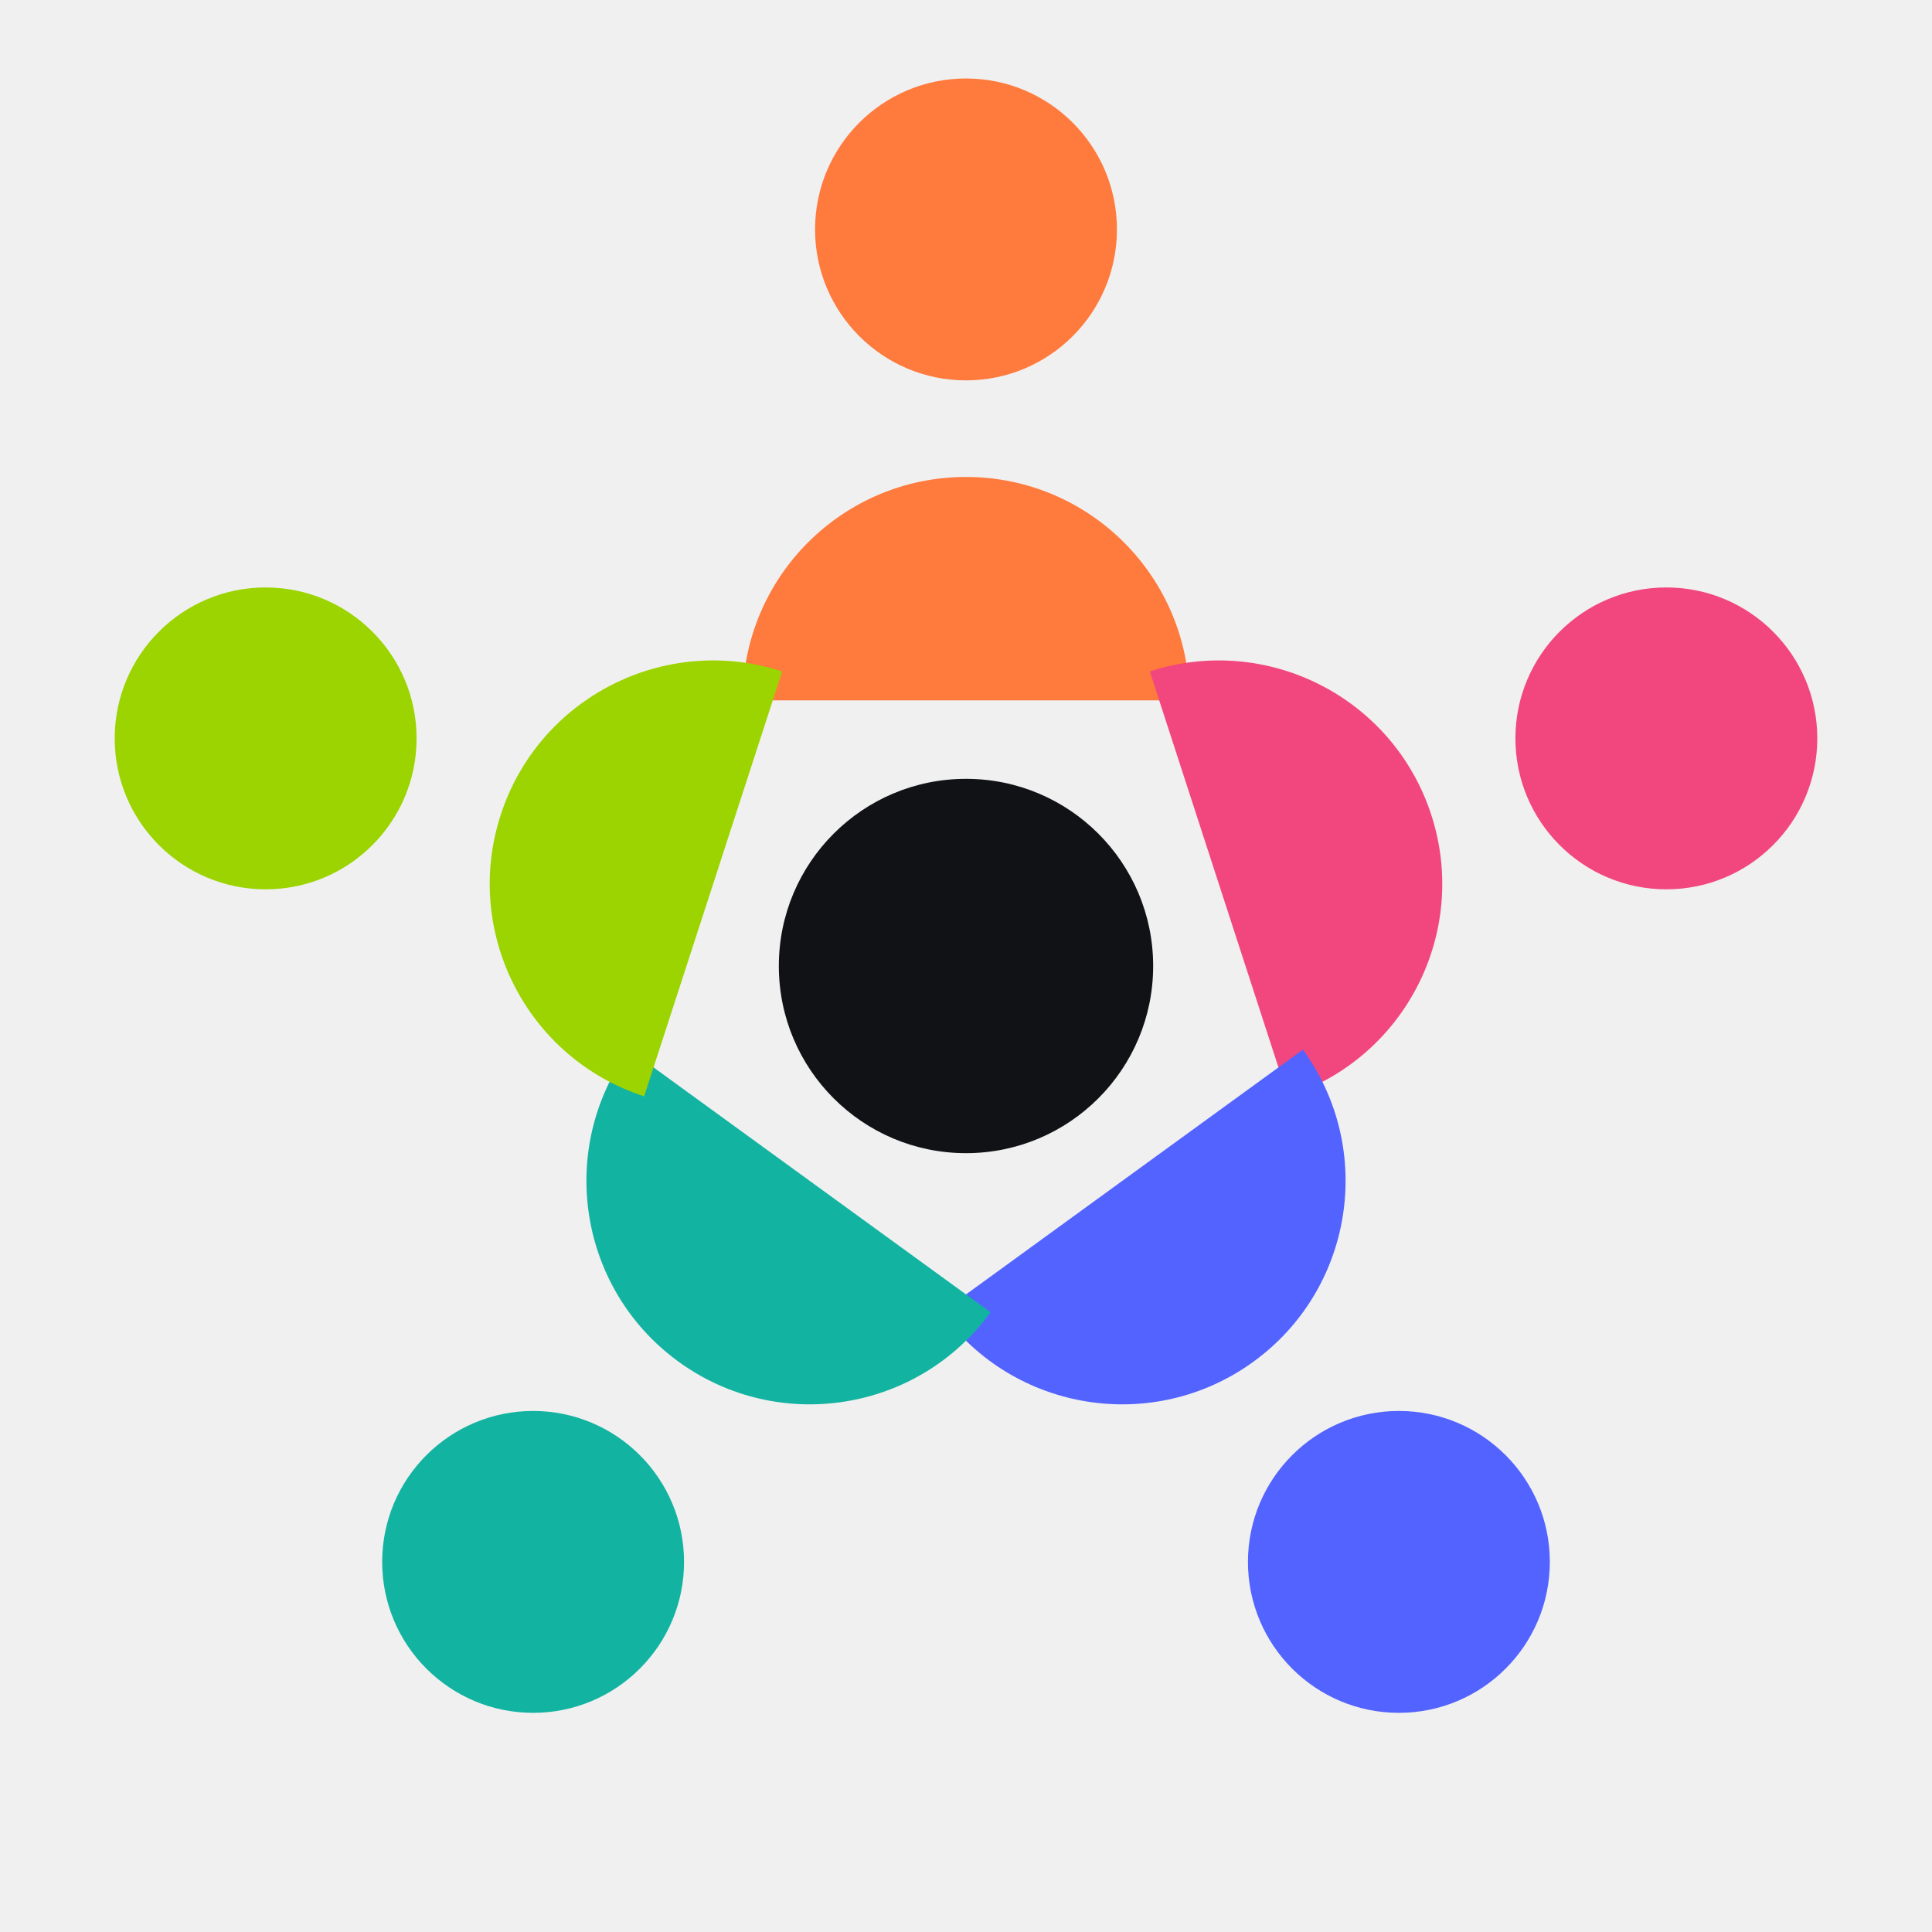
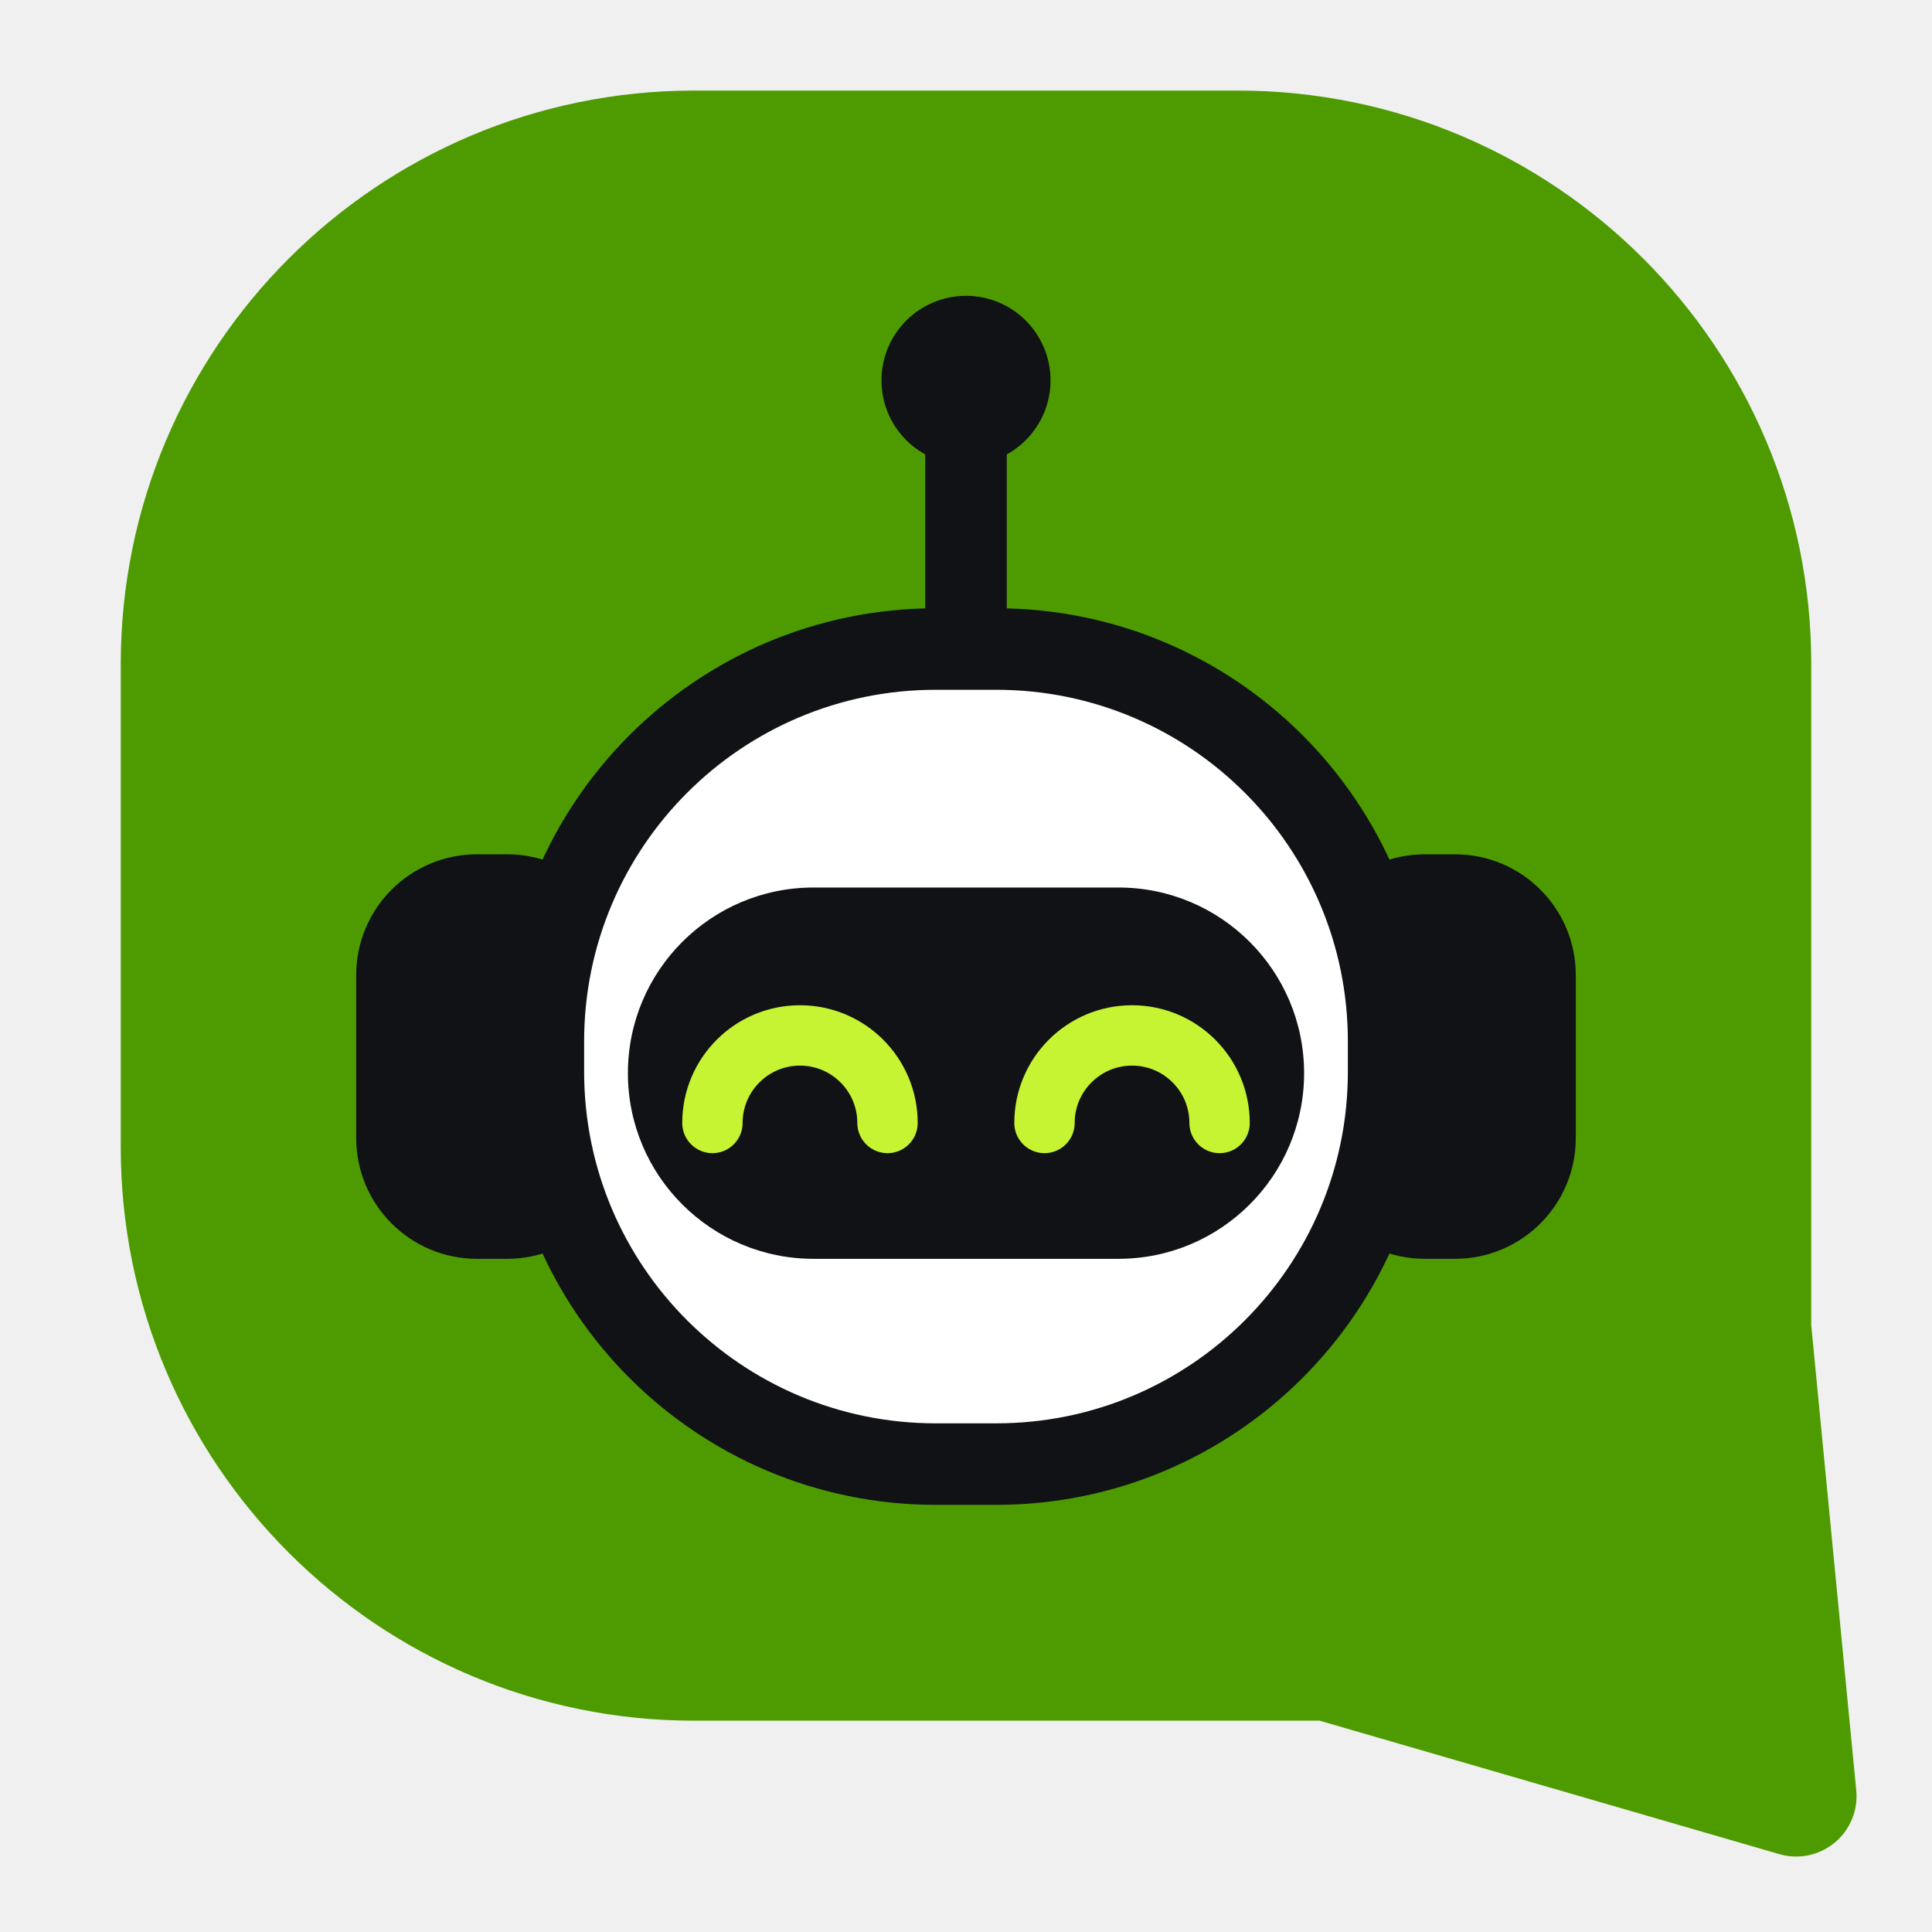
- <svg xmlns="http://www.w3.org/2000/svg" viewBox="0 0 32 32">
-   <circle cx="16" cy="16" r="3.1" fill="#101216" />
-   <circle cx="16" cy="3.8" r="2.5" fill="#ff7a3d" />
-   <path transform="translate(16 9.4) rotate(0)" d="M-3.7 2.2a3.7 3.7 0 0 1 7.4 0z" fill="#ff7a3d" />
-   <circle cx="27.6" cy="12.23" r="2.5" fill="#f2477e" />
-   <path transform="translate(22.28 13.96) rotate(72)" d="M-3.7 2.2a3.7 3.7 0 0 1 7.4 0z" fill="#f2477e" />
-   <circle cx="23.17" cy="25.87" r="2.5" fill="#5363ff" />
-   <path transform="translate(19.88 21.34) rotate(144)" d="M-3.7 2.2a3.7 3.7 0 0 1 7.4 0z" fill="#5363ff" />
-   <circle cx="8.83" cy="25.87" r="2.5" fill="#13b3a1" />
-   <path transform="translate(12.12 21.34) rotate(216)" d="M-3.7 2.2a3.7 3.7 0 0 1 7.4 0z" fill="#13b3a1" />
-   <circle cx="4.4" cy="12.23" r="2.5" fill="#9bd400" />
-   <path transform="translate(9.72 13.96) rotate(288)" d="M-3.7 2.2a3.7 3.7 0 0 1 7.4 0z" fill="#9bd400" />
+ <svg xmlns="http://www.w3.org/2000/svg" viewBox="0 0 64 64">
+   <path d="M23 5H41A17 17 0 0 1 58 22V44L59.5 59.5L44 55H23A17 17 0 0 1 6 38V22A17 17 0 0 1 23 5Z" fill="#4d9b00" stroke="#4d9b00" stroke-width="4" stroke-linejoin="round" />
+   <g fill="#101216">
+     <rect x="11.8" y="28.3" width="9" height="13.4" rx="4" />
+     <rect x="43.2" y="28.3" width="9" height="13.4" rx="4" />
+     <circle cx="32" cy="12.6" r="2.8" />
+   </g>
+   <path d="M32 14.8v6.7" stroke="#101216" stroke-width="2.7" stroke-linecap="round" />
+   <rect x="18" y="21.5" width="28" height="27" rx="13" fill="#fff" stroke="#101216" stroke-width="2.7" />
+   <rect x="20.8" y="29.4" width="22.4" height="12.3" rx="6.15" fill="#101216" />
+   <path d="M23.6 37.2a2.9 2.9 0 0 1 5.8 0M34.6 37.2a2.9 2.9 0 0 1 5.8 0" fill="none" stroke="#c6f432" stroke-width="2" stroke-linecap="round" />
</svg>
